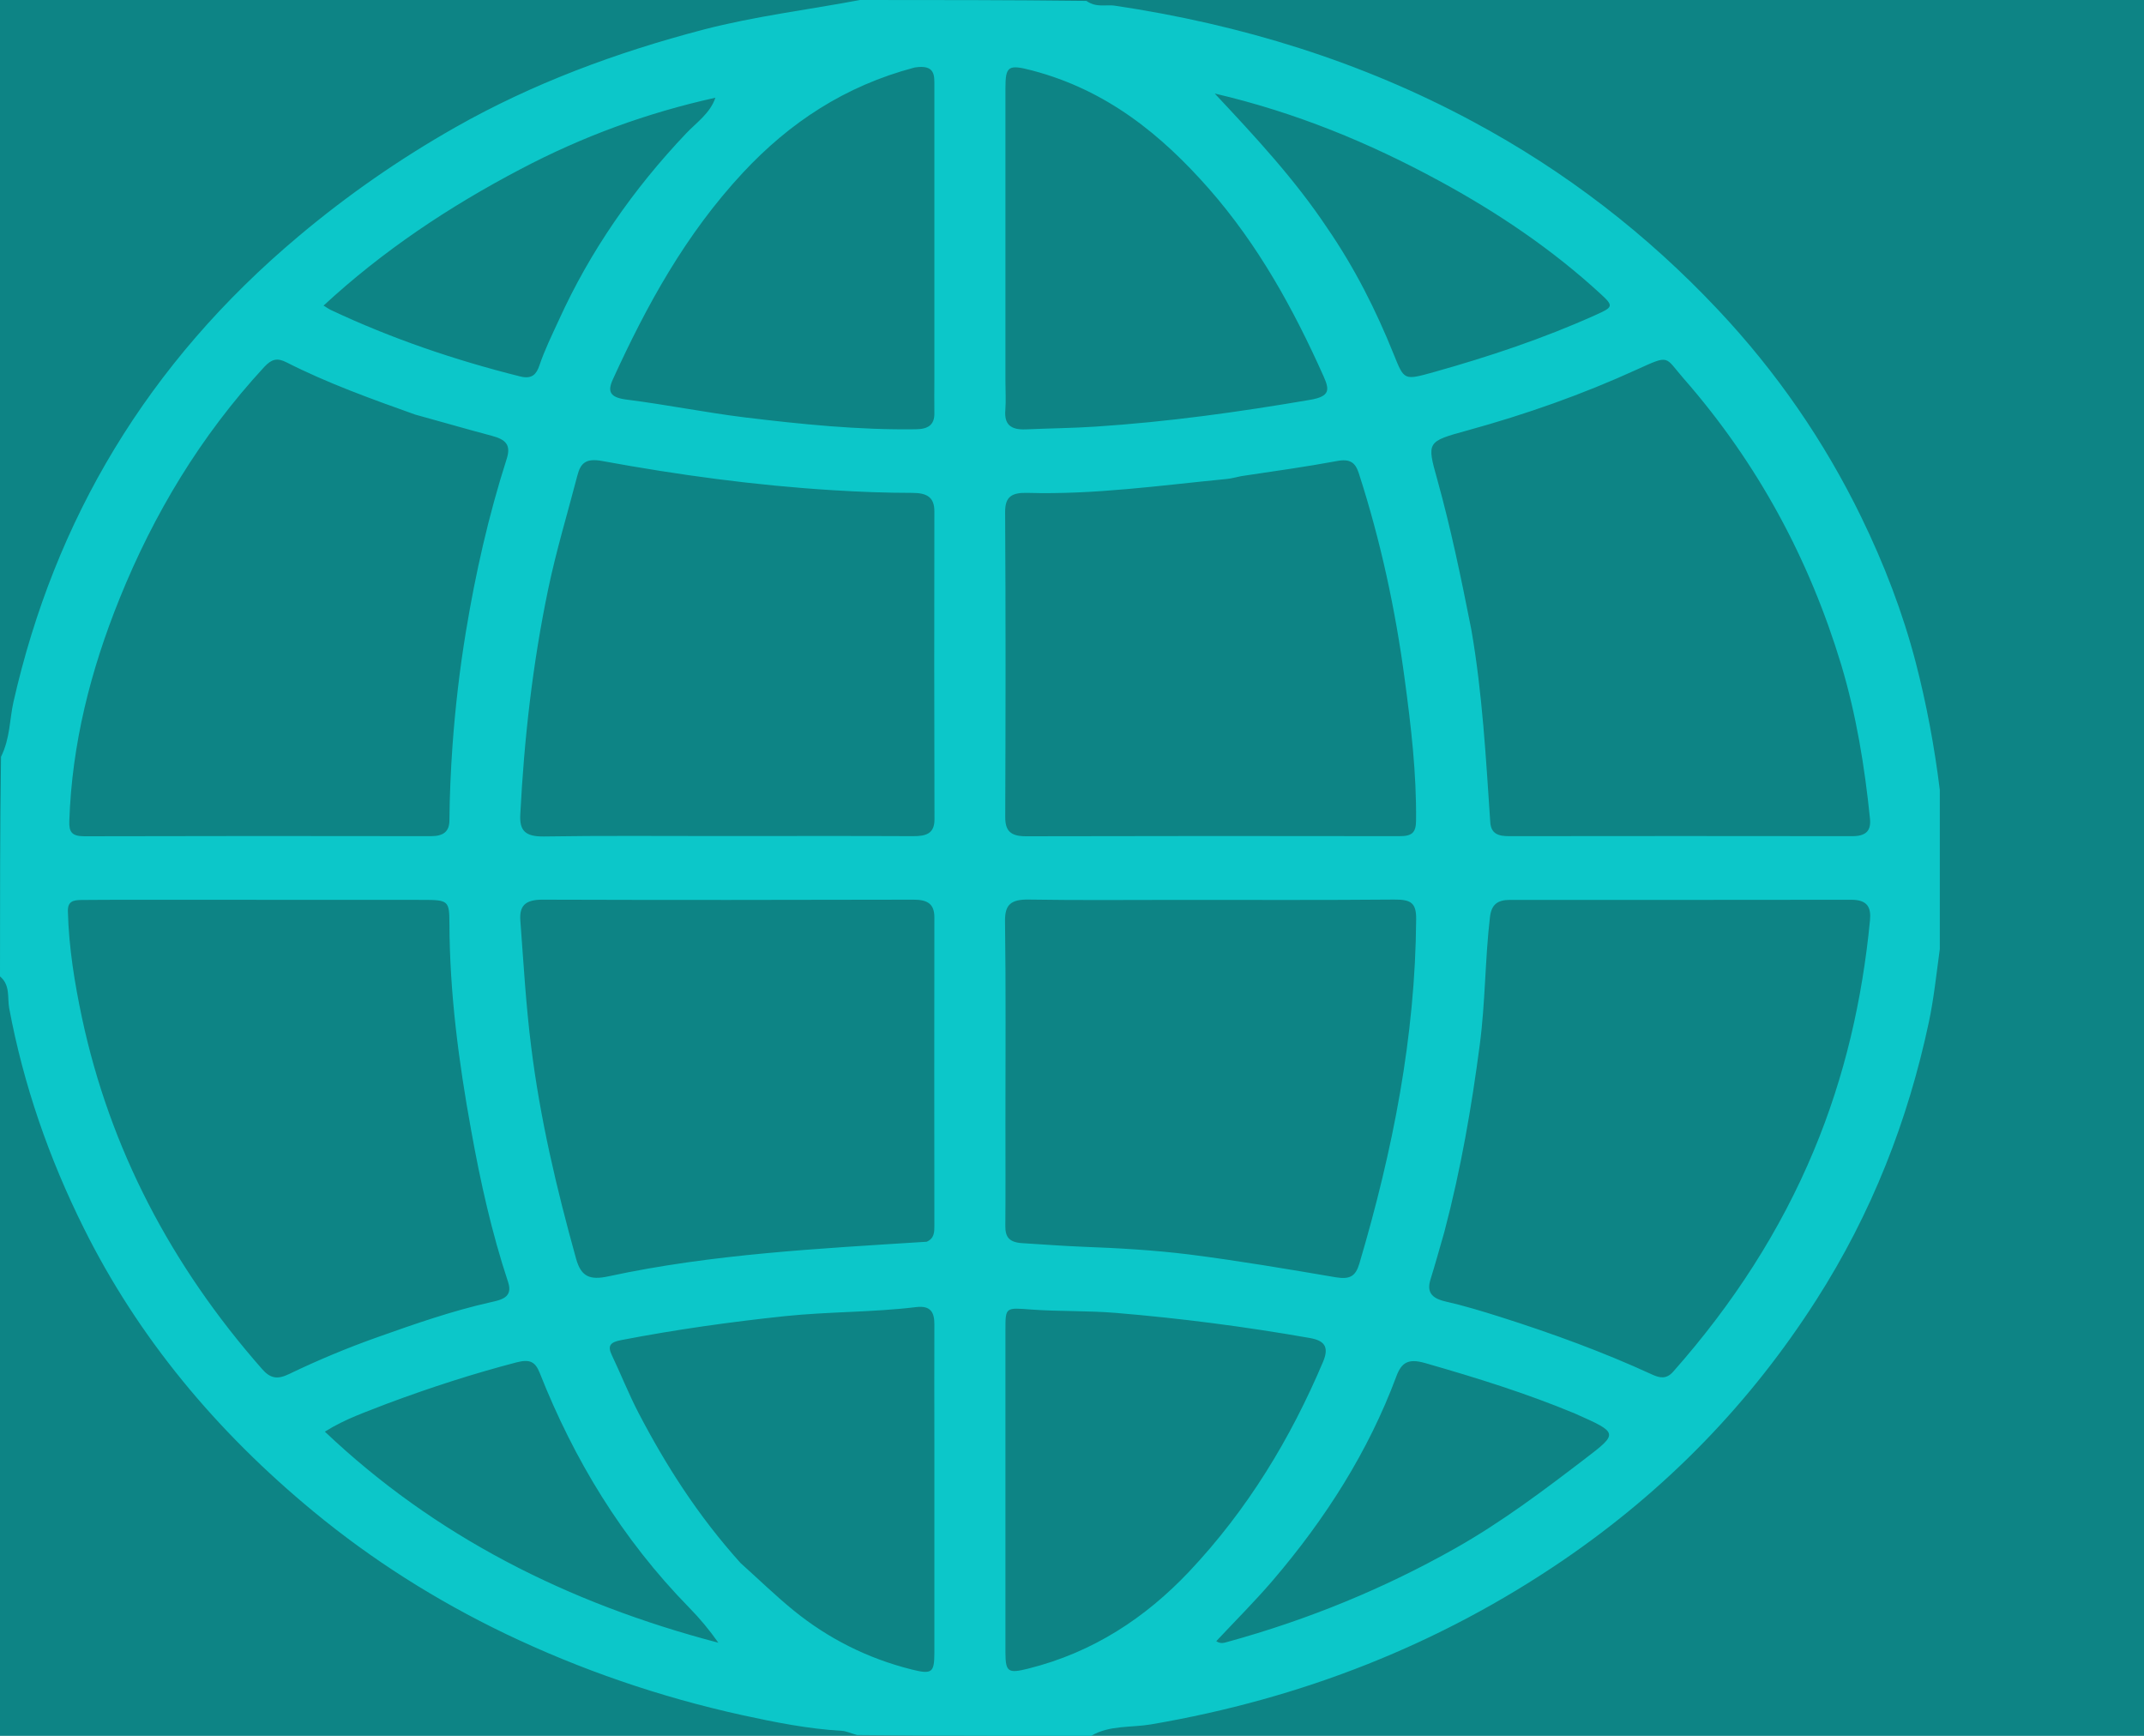
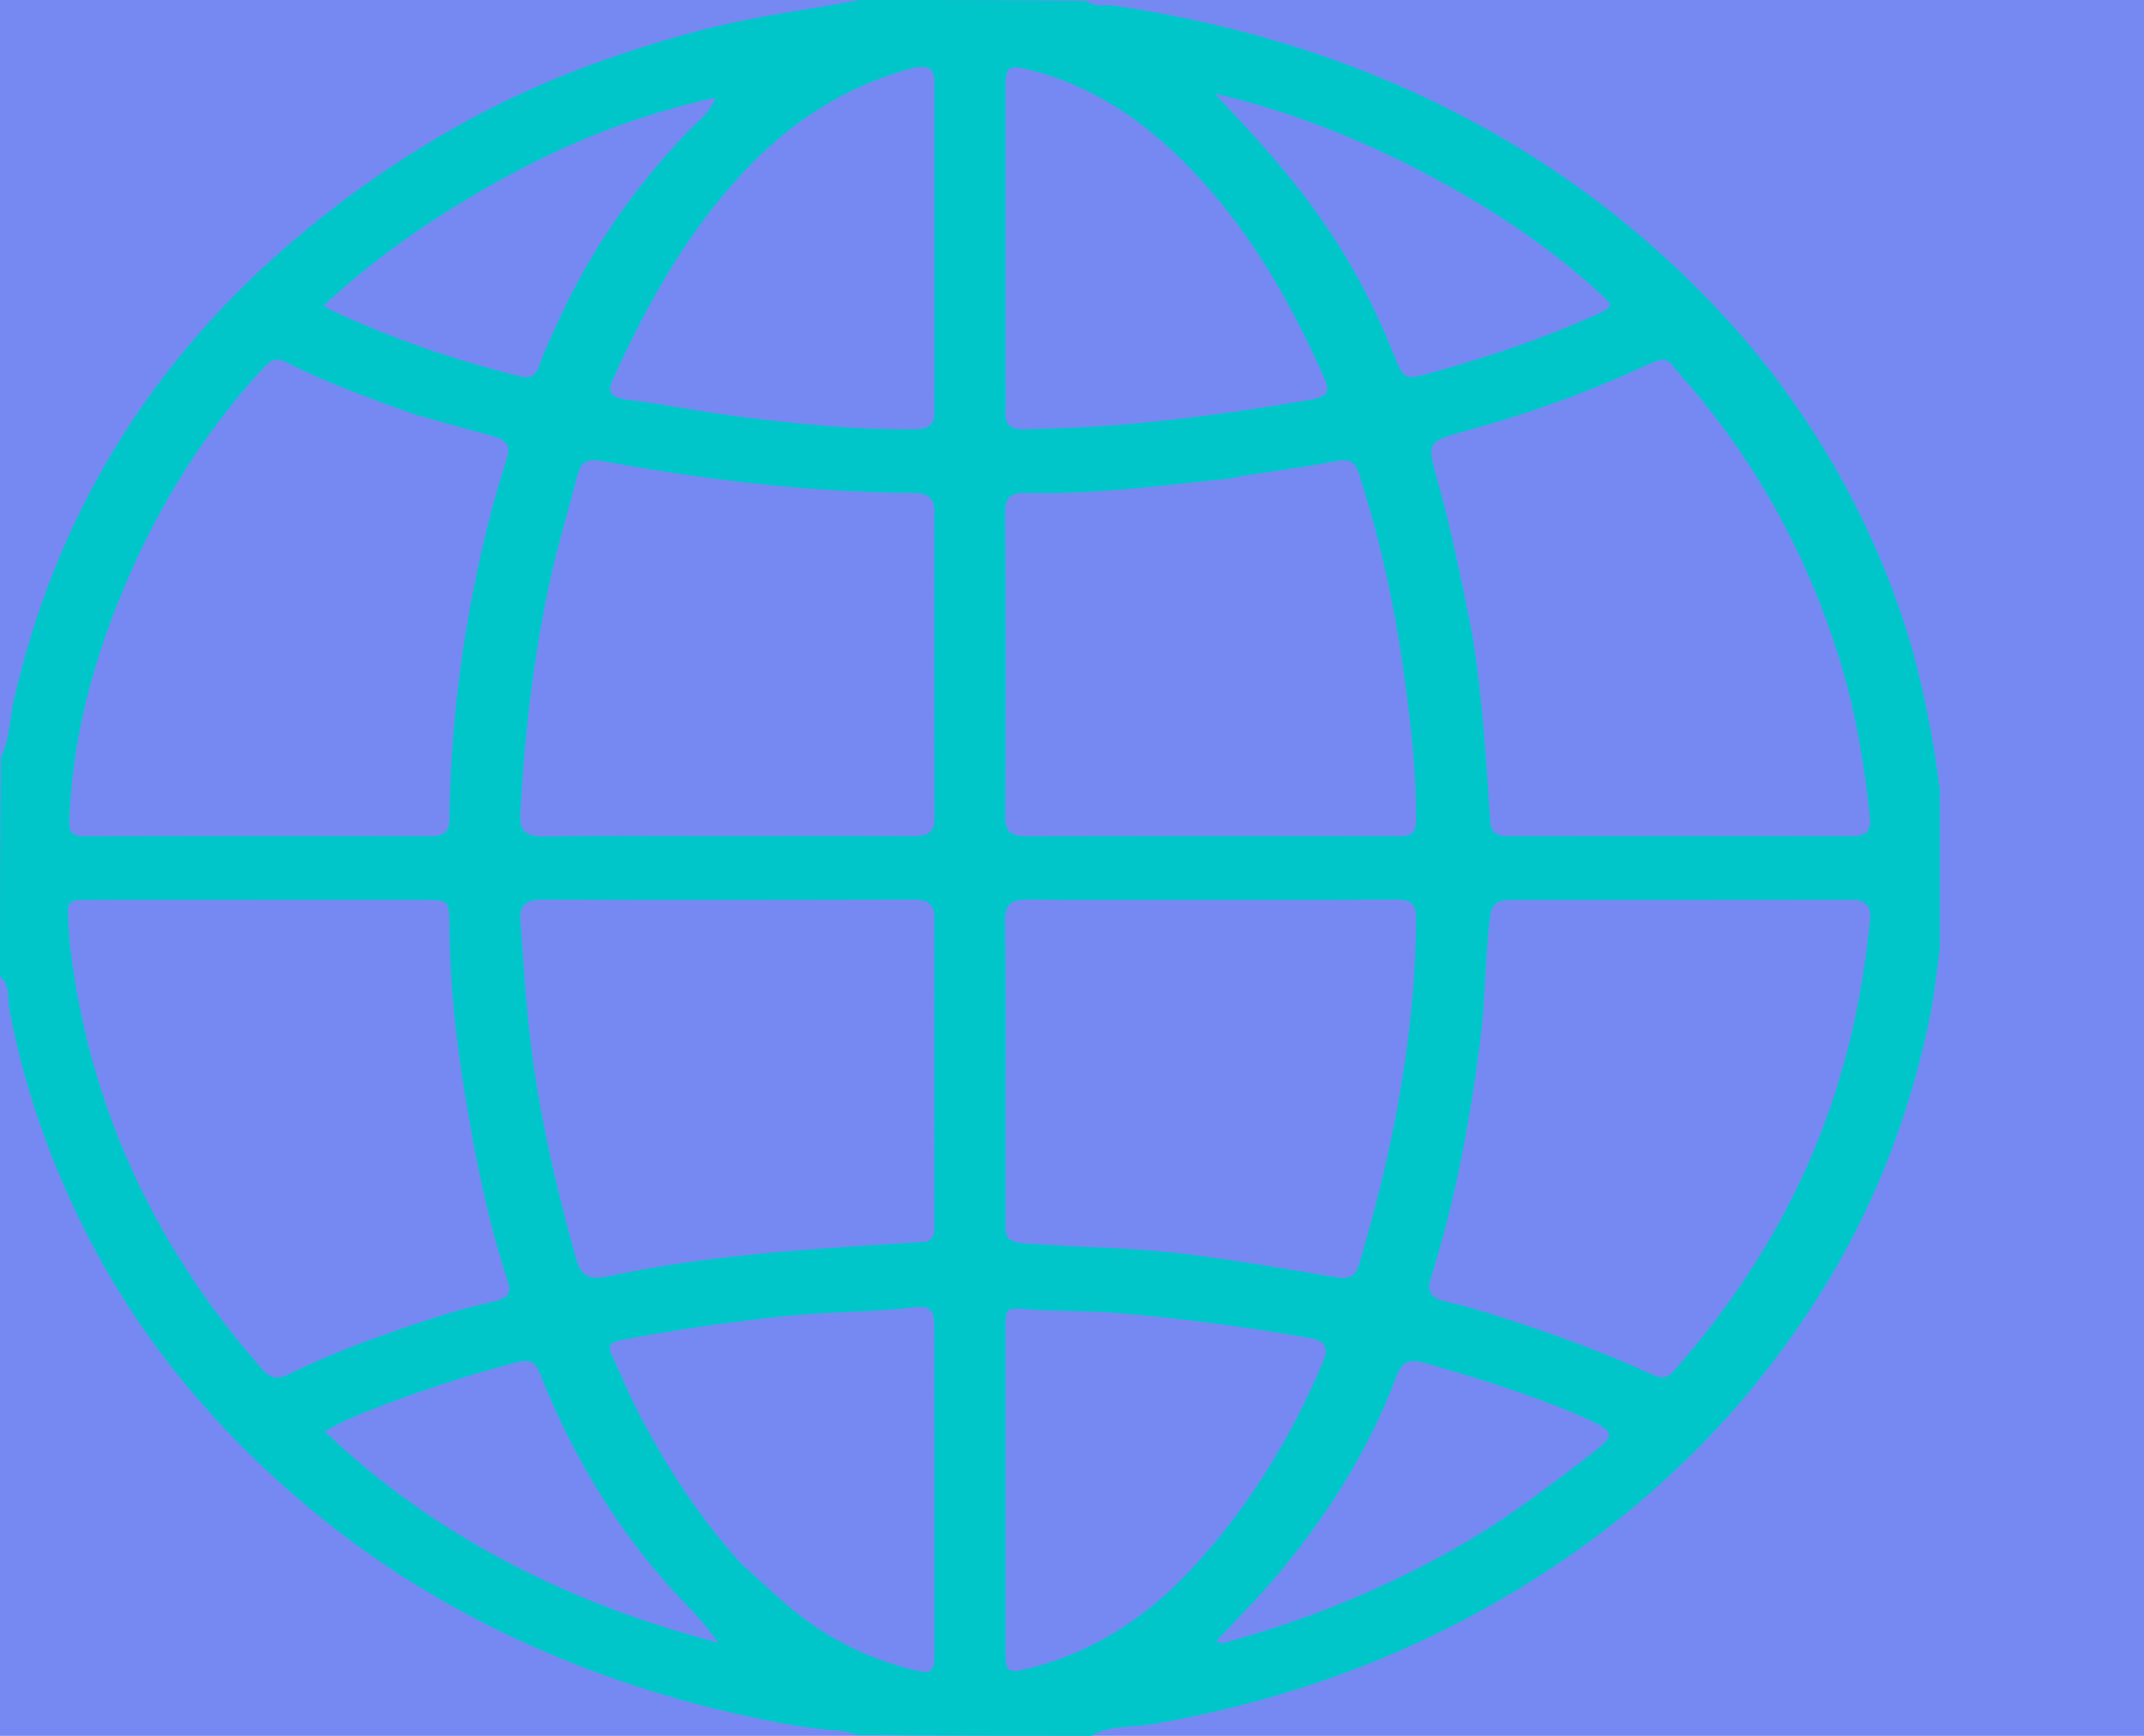
<svg xmlns="http://www.w3.org/2000/svg" width="21" height="17" viewBox="0 0 21 17" fill="none">
-   <rect width="21" height="17" fill="#0D8485" />
-   <path d="M8.424 0C9.154 0 9.885 0 10.641 0.009C10.741 0.078 10.832 0.043 10.915 0.055C12.161 0.24 13.335 0.604 14.42 1.187C15.339 1.679 16.137 2.3 16.825 3.031C17.404 3.645 17.871 4.326 18.23 5.063C18.454 5.523 18.636 5.996 18.764 6.487C18.871 6.9 18.948 7.316 19 7.736C19 8.246 19 8.756 19 9.295C18.965 9.552 18.941 9.783 18.893 10.009C18.689 10.97 18.335 11.881 17.789 12.733C17.15 13.732 16.329 14.586 15.305 15.284C14.101 16.103 12.758 16.635 11.273 16.888C11.078 16.921 10.866 16.894 10.688 17C9.932 17 9.177 17 8.395 16.992C8.327 16.973 8.287 16.953 8.246 16.951C7.914 16.932 7.59 16.867 7.269 16.797C6.46 16.619 5.687 16.353 4.95 16C4.268 15.672 3.641 15.274 3.074 14.806C2.117 14.017 1.354 13.099 0.822 12.03C0.477 11.338 0.23 10.622 0.09 9.874C0.071 9.771 0.103 9.649 0 9.562C0 8.853 2.21189e-09 8.144 0.01 7.412C0.101 7.225 0.093 7.046 0.132 6.874C0.536 5.093 1.438 3.56 2.929 2.31C3.404 1.911 3.912 1.558 4.46 1.247C5.216 0.818 6.034 0.514 6.89 0.29C7.393 0.159 7.913 0.096 8.424 0ZM1.243 8.812C1.095 8.813 0.947 8.812 0.798 8.814C0.718 8.815 0.662 8.826 0.665 8.926C0.674 9.28 0.731 9.629 0.804 9.973C1.077 11.246 1.672 12.391 2.569 13.41C2.65 13.502 2.72 13.511 2.833 13.456C3.115 13.32 3.406 13.199 3.705 13.093C4.066 12.965 4.426 12.839 4.804 12.754C4.907 12.731 5.027 12.708 4.977 12.557C4.816 12.071 4.706 11.576 4.616 11.076C4.493 10.401 4.404 9.725 4.402 9.041C4.401 8.82 4.391 8.813 4.135 8.813C3.183 8.812 2.232 8.812 1.243 8.812ZM14.147 12.065C14.102 12.22 14.06 12.375 14.012 12.528C13.975 12.647 14.014 12.712 14.154 12.745C14.339 12.787 14.52 12.842 14.7 12.899C15.206 13.06 15.703 13.241 16.181 13.461C16.257 13.496 16.322 13.51 16.39 13.432C16.973 12.773 17.438 12.055 17.766 11.268C18.07 10.541 18.241 9.787 18.316 9.015C18.328 8.891 18.296 8.811 18.131 8.812C17.018 8.814 15.905 8.813 14.792 8.813C14.666 8.813 14.609 8.859 14.594 8.98C14.545 9.397 14.549 9.816 14.494 10.232C14.414 10.84 14.311 11.443 14.147 12.065ZM14.411 6.164C14.52 6.79 14.554 7.422 14.597 8.054C14.605 8.167 14.677 8.189 14.782 8.189C15.901 8.188 17.02 8.187 18.139 8.189C18.278 8.19 18.328 8.136 18.316 8.017C18.264 7.507 18.182 7.001 18.033 6.506C17.723 5.484 17.223 4.543 16.49 3.706C16.303 3.492 16.361 3.47 16.033 3.619C15.499 3.863 14.943 4.059 14.371 4.216C13.975 4.325 13.974 4.326 14.078 4.697C14.21 5.172 14.31 5.653 14.411 6.164ZM4.066 4.06C3.637 3.907 3.208 3.753 2.805 3.548C2.716 3.503 2.662 3.515 2.589 3.593C1.961 4.273 1.504 5.038 1.171 5.863C0.887 6.565 0.704 7.288 0.679 8.039C0.675 8.144 0.699 8.19 0.826 8.19C1.958 8.187 3.089 8.187 4.22 8.189C4.343 8.189 4.402 8.145 4.402 8.032C4.404 7.789 4.415 7.548 4.432 7.305C4.459 6.931 4.502 6.558 4.563 6.189C4.657 5.617 4.785 5.05 4.963 4.494C5.008 4.354 4.951 4.304 4.817 4.268C4.575 4.204 4.336 4.134 4.066 4.06ZM9.077 12.161C9.152 12.128 9.152 12.066 9.152 12.004C9.151 10.998 9.15 9.992 9.152 8.985C9.152 8.856 9.09 8.811 8.949 8.811C7.738 8.814 6.527 8.815 5.316 8.811C5.142 8.81 5.085 8.873 5.097 9.02C5.128 9.431 5.151 9.843 5.203 10.253C5.29 10.955 5.452 11.642 5.642 12.325C5.691 12.504 5.777 12.539 5.959 12.5C6.974 12.281 8.011 12.229 9.077 12.161ZM7.069 8.188C7.693 8.188 8.317 8.186 8.941 8.189C9.073 8.19 9.153 8.163 9.153 8.025C9.15 7.019 9.15 6.013 9.152 5.007C9.152 4.869 9.079 4.827 8.934 4.827C8.676 4.827 8.418 4.817 8.159 4.801C7.397 4.754 6.646 4.652 5.899 4.515C5.738 4.485 5.686 4.536 5.655 4.658C5.559 5.027 5.448 5.393 5.37 5.767C5.217 6.499 5.134 7.236 5.096 7.978C5.088 8.136 5.145 8.194 5.327 8.192C5.895 8.183 6.464 8.188 7.069 8.188ZM11.56 8.813C11.065 8.813 10.571 8.818 10.077 8.81C9.899 8.807 9.842 8.862 9.844 9.021C9.853 9.685 9.848 10.348 9.848 11.011C9.848 11.343 9.85 11.675 9.847 12.006C9.846 12.113 9.882 12.167 10.014 12.175C10.21 12.187 10.406 12.202 10.603 12.21C10.953 12.223 11.304 12.243 11.65 12.286C12.13 12.347 12.607 12.428 13.083 12.509C13.223 12.532 13.278 12.499 13.315 12.374C13.642 11.269 13.863 10.151 13.871 9.003C13.873 8.839 13.817 8.809 13.654 8.81C12.968 8.816 12.282 8.813 11.56 8.813ZM12.158 4.663C12.11 4.672 12.062 4.687 12.014 4.691C11.365 4.754 10.719 4.846 10.064 4.827C9.91 4.823 9.844 4.864 9.845 5.015C9.851 6.01 9.85 7.006 9.846 8.001C9.846 8.134 9.894 8.19 10.049 8.19C11.267 8.187 12.485 8.187 13.702 8.189C13.828 8.19 13.869 8.158 13.87 8.037C13.875 7.573 13.821 7.114 13.759 6.654C13.668 5.97 13.523 5.296 13.309 4.634C13.275 4.53 13.224 4.491 13.096 4.515C12.796 4.571 12.492 4.613 12.158 4.663ZM8.959 0.661C8.273 0.842 7.732 1.203 7.277 1.691C6.712 2.298 6.333 2.993 6.003 3.715C5.949 3.833 5.972 3.892 6.134 3.913C6.523 3.962 6.908 4.04 7.297 4.088C7.852 4.155 8.408 4.212 8.971 4.204C9.094 4.203 9.154 4.158 9.152 4.046C9.15 3.935 9.152 3.824 9.152 3.714C9.152 2.757 9.152 1.8 9.152 0.843C9.152 0.74 9.162 0.629 8.959 0.661ZM7.254 15.308C7.428 15.464 7.595 15.627 7.777 15.775C8.11 16.045 8.494 16.241 8.929 16.35C9.128 16.4 9.151 16.381 9.152 16.191C9.152 15.499 9.152 14.808 9.152 14.116C9.152 13.735 9.15 13.353 9.152 12.971C9.152 12.861 9.123 12.783 8.974 12.801C8.547 12.853 8.115 12.845 7.686 12.89C7.148 12.947 6.615 13.022 6.086 13.124C5.979 13.144 5.948 13.178 5.992 13.27C6.081 13.457 6.157 13.65 6.253 13.835C6.522 14.351 6.836 14.844 7.254 15.308ZM9.848 3.735C9.848 3.829 9.854 3.923 9.847 4.017C9.836 4.151 9.893 4.212 10.049 4.205C10.276 4.195 10.503 4.193 10.731 4.178C11.438 4.132 12.135 4.035 12.831 3.916C13.031 3.882 13.022 3.816 12.964 3.685C12.672 3.032 12.328 2.403 11.84 1.847C11.379 1.324 10.844 0.882 10.105 0.689C9.876 0.629 9.848 0.648 9.848 0.864C9.848 1.81 9.848 2.756 9.848 3.735ZM9.848 15.887C9.848 15.987 9.848 16.086 9.848 16.186C9.849 16.374 9.874 16.391 10.07 16.342C10.712 16.182 11.223 15.839 11.644 15.395C12.222 14.783 12.642 14.086 12.959 13.337C13.024 13.183 12.965 13.127 12.825 13.103C12.198 12.993 11.567 12.911 10.93 12.858C10.652 12.835 10.376 12.845 10.1 12.825C9.851 12.806 9.848 12.801 9.848 13.018C9.848 13.964 9.848 14.909 9.848 15.887ZM15.425 13.843C14.95 13.645 14.457 13.492 13.958 13.349C13.791 13.301 13.726 13.346 13.676 13.482C13.404 14.212 12.986 14.871 12.465 15.48C12.29 15.684 12.098 15.875 11.913 16.073C11.957 16.103 11.993 16.088 12.027 16.079C12.815 15.862 13.557 15.557 14.255 15.163C14.71 14.906 15.119 14.597 15.527 14.285C15.854 14.035 15.853 14.033 15.425 13.843ZM3.796 13.745C3.595 13.825 3.387 13.892 3.182 14.021C4.258 15.042 5.555 15.7 7.036 16.088C6.95 15.965 6.855 15.851 6.751 15.745C6.088 15.068 5.621 14.291 5.287 13.447C5.242 13.333 5.187 13.309 5.057 13.343C4.636 13.453 4.226 13.585 3.796 13.745ZM5.096 1.658C4.395 2.026 3.75 2.456 3.169 2.993C3.211 3.018 3.225 3.029 3.241 3.036C3.833 3.315 4.453 3.526 5.096 3.687C5.217 3.717 5.256 3.658 5.283 3.58C5.335 3.426 5.407 3.28 5.475 3.132C5.779 2.463 6.198 1.857 6.721 1.306C6.822 1.2 6.957 1.108 7.007 0.957C6.335 1.106 5.708 1.335 5.096 1.658ZM13 2.233C13.269 2.624 13.479 3.041 13.652 3.472C13.755 3.726 13.75 3.726 14.045 3.644C14.587 3.492 15.117 3.315 15.626 3.086C15.8 3.008 15.81 2.999 15.675 2.876C15.204 2.443 14.669 2.081 14.093 1.769C13.413 1.4 12.696 1.102 11.898 0.916C12.298 1.343 12.68 1.753 13 2.233Z" fill="#0CC7C9" />
+   <g clip-path="url(#clip0_27_2)">
+     <path d="M21 0H0V17H21V0Z" fill="#7689F3" />
+     <path d="M8.424 0C9.154 0 9.885 0 10.641 0.009C10.741 0.078 10.832 0.043 10.915 0.055C12.161 0.24 13.335 0.604 14.42 1.187C15.339 1.679 16.137 2.3 16.825 3.031C17.404 3.645 17.871 4.326 18.23 5.063C18.454 5.523 18.636 5.996 18.764 6.487C18.871 6.9 18.948 7.316 19 7.736C19 8.246 19 8.756 19 9.295C18.965 9.552 18.941 9.783 18.893 10.009C18.689 10.97 18.335 11.881 17.789 12.733C17.15 13.732 16.329 14.586 15.305 15.284C14.101 16.103 12.758 16.635 11.273 16.888C11.078 16.921 10.866 16.894 10.688 17C9.932 17 9.177 17 8.395 16.992C8.327 16.973 8.287 16.953 8.246 16.951C7.914 16.932 7.59 16.867 7.269 16.797C6.46 16.619 5.687 16.353 4.95 16C4.268 15.672 3.641 15.274 3.074 14.806C2.117 14.017 1.354 13.099 0.822 12.03C0.477 11.338 0.23 10.622 0.09 9.874C0.071 9.771 0.103 9.649 0 9.562C0 8.853 1.86265e-09 8.144 0.01 7.412C0.101 7.225 0.093 7.046 0.132 6.874C0.536 5.093 1.438 3.56 2.929 2.31C3.404 1.911 3.912 1.558 4.46 1.247C5.216 0.818 6.034 0.514 6.89 0.29C7.393 0.159 7.913 0.096 8.424 0ZM1.243 8.812C1.095 8.813 0.947 8.812 0.798 8.814C0.718 8.815 0.662 8.826 0.665 8.926C0.674 9.28 0.731 9.629 0.804 9.973C1.077 11.246 1.672 12.391 2.569 13.41C2.65 13.502 2.72 13.511 2.833 13.456C3.115 13.32 3.406 13.199 3.705 13.093C4.066 12.965 4.426 12.839 4.804 12.754C4.907 12.731 5.027 12.708 4.977 12.557C4.816 12.071 4.706 11.576 4.616 11.076C4.493 10.401 4.404 9.725 4.402 9.041C4.401 8.82 4.391 8.813 4.135 8.813C3.183 8.812 2.232 8.812 1.243 8.812ZM14.147 12.065C14.102 12.22 14.06 12.375 14.012 12.528C13.975 12.647 14.014 12.712 14.154 12.745C14.339 12.787 14.52 12.842 14.7 12.899C15.206 13.06 15.703 13.241 16.181 13.461C16.257 13.496 16.322 13.51 16.39 13.432C16.973 12.773 17.438 12.055 17.766 11.268C18.07 10.541 18.241 9.787 18.316 9.015C18.328 8.891 18.296 8.811 18.131 8.812C17.018 8.814 15.905 8.813 14.792 8.813C14.666 8.813 14.609 8.859 14.594 8.98C14.545 9.397 14.549 9.816 14.494 10.232C14.414 10.84 14.311 11.443 14.147 12.065ZM14.411 6.164C14.52 6.79 14.554 7.422 14.597 8.054C14.605 8.167 14.677 8.189 14.782 8.189C15.901 8.188 17.02 8.187 18.139 8.189C18.278 8.19 18.328 8.136 18.316 8.017C18.264 7.507 18.182 7.001 18.033 6.506C17.723 5.484 17.223 4.543 16.49 3.706C16.303 3.492 16.361 3.47 16.033 3.619C15.499 3.863 14.943 4.059 14.371 4.216C13.975 4.325 13.974 4.326 14.078 4.697C14.21 5.172 14.31 5.653 14.411 6.164ZM4.066 4.06C3.637 3.907 3.208 3.753 2.805 3.548C2.716 3.503 2.662 3.515 2.589 3.593C1.961 4.273 1.504 5.038 1.171 5.863C0.887 6.565 0.704 7.288 0.679 8.039C0.675 8.144 0.699 8.19 0.826 8.19C1.958 8.187 3.089 8.187 4.22 8.189C4.343 8.189 4.402 8.145 4.402 8.032C4.404 7.789 4.415 7.548 4.432 7.305C4.459 6.931 4.502 6.558 4.563 6.189C4.657 5.617 4.785 5.05 4.963 4.494C5.008 4.354 4.951 4.304 4.817 4.268C4.575 4.204 4.336 4.134 4.066 4.06ZM9.077 12.161C9.152 12.128 9.152 12.066 9.152 12.004C9.151 10.998 9.15 9.992 9.152 8.985C9.152 8.856 9.09 8.811 8.949 8.811C7.738 8.814 6.527 8.815 5.316 8.811C5.142 8.81 5.085 8.873 5.097 9.02C5.128 9.431 5.151 9.843 5.203 10.253C5.29 10.955 5.452 11.642 5.642 12.325C5.691 12.504 5.777 12.539 5.959 12.5C6.974 12.281 8.011 12.229 9.077 12.161ZM7.069 8.188C7.693 8.188 8.317 8.186 8.941 8.189C9.073 8.19 9.153 8.163 9.153 8.025C9.15 7.019 9.15 6.013 9.152 5.007C9.152 4.869 9.079 4.827 8.934 4.827C8.676 4.827 8.418 4.817 8.159 4.801C7.397 4.754 6.646 4.652 5.899 4.515C5.738 4.485 5.686 4.536 5.655 4.658C5.559 5.027 5.448 5.393 5.37 5.767C5.217 6.499 5.134 7.236 5.096 7.978C5.088 8.136 5.145 8.194 5.327 8.192C5.895 8.183 6.464 8.188 7.069 8.188ZM11.56 8.813C11.065 8.813 10.571 8.818 10.077 8.81C9.899 8.807 9.842 8.862 9.844 9.021C9.853 9.685 9.848 10.348 9.848 11.011C9.848 11.343 9.85 11.675 9.847 12.006C9.846 12.113 9.882 12.167 10.014 12.175C10.21 12.187 10.406 12.202 10.603 12.21C10.953 12.223 11.304 12.243 11.65 12.286C12.13 12.347 12.607 12.428 13.083 12.509C13.223 12.532 13.278 12.499 13.315 12.374C13.642 11.269 13.863 10.151 13.871 9.003C13.873 8.839 13.817 8.809 13.654 8.81C12.968 8.816 12.282 8.813 11.56 8.813ZM12.158 4.663C12.11 4.672 12.062 4.687 12.014 4.691C11.365 4.754 10.719 4.846 10.064 4.827C9.91 4.823 9.844 4.864 9.845 5.015C9.851 6.01 9.85 7.006 9.846 8.001C9.846 8.134 9.894 8.19 10.049 8.19C11.267 8.187 12.485 8.187 13.702 8.189C13.828 8.19 13.869 8.158 13.87 8.037C13.875 7.573 13.821 7.114 13.759 6.654C13.668 5.97 13.523 5.296 13.309 4.634C13.275 4.53 13.224 4.491 13.096 4.515C12.796 4.571 12.492 4.613 12.158 4.663ZM8.959 0.661C8.273 0.842 7.732 1.203 7.277 1.691C6.712 2.298 6.333 2.993 6.003 3.715C5.949 3.833 5.972 3.892 6.134 3.913C6.523 3.962 6.908 4.04 7.297 4.088C7.852 4.155 8.408 4.212 8.971 4.204C9.094 4.203 9.154 4.158 9.152 4.046C9.15 3.935 9.152 3.824 9.152 3.714C9.152 2.757 9.152 1.8 9.152 0.843C9.152 0.74 9.162 0.629 8.959 0.661ZM7.254 15.308C7.428 15.464 7.595 15.627 7.777 15.775C8.11 16.045 8.494 16.241 8.929 16.35C9.128 16.4 9.151 16.381 9.152 16.191C9.152 15.499 9.152 14.808 9.152 14.116C9.152 13.735 9.15 13.353 9.152 12.971C9.152 12.861 9.123 12.783 8.974 12.801C8.547 12.853 8.115 12.845 7.686 12.89C7.148 12.947 6.615 13.022 6.086 13.124C5.979 13.144 5.948 13.178 5.992 13.27C6.081 13.457 6.157 13.65 6.253 13.835C6.522 14.351 6.836 14.844 7.254 15.308ZM9.848 3.735C9.848 3.829 9.854 3.923 9.847 4.017C9.836 4.151 9.893 4.212 10.049 4.205C10.276 4.195 10.503 4.193 10.731 4.178C11.438 4.132 12.135 4.035 12.831 3.916C13.031 3.882 13.022 3.816 12.964 3.685C12.672 3.032 12.328 2.403 11.84 1.847C11.379 1.324 10.844 0.882 10.105 0.689C9.876 0.629 9.848 0.648 9.848 0.864C9.848 1.81 9.848 2.756 9.848 3.735ZM9.848 15.887C9.848 15.987 9.848 16.086 9.848 16.186C9.849 16.374 9.874 16.391 10.07 16.342C10.712 16.182 11.223 15.839 11.644 15.395C12.222 14.783 12.642 14.086 12.959 13.337C13.024 13.183 12.965 13.127 12.825 13.103C12.198 12.993 11.567 12.911 10.93 12.858C10.652 12.835 10.376 12.845 10.1 12.825C9.851 12.806 9.848 12.801 9.848 13.018C9.848 13.964 9.848 14.909 9.848 15.887ZM15.425 13.843C14.95 13.645 14.457 13.492 13.958 13.349C13.791 13.301 13.726 13.346 13.676 13.482C13.404 14.212 12.986 14.871 12.465 15.48C12.29 15.684 12.098 15.875 11.913 16.073C11.957 16.103 11.993 16.088 12.027 16.079C12.815 15.862 13.557 15.557 14.255 15.163C14.71 14.906 15.119 14.597 15.527 14.285C15.854 14.035 15.853 14.033 15.425 13.843ZM3.796 13.745C3.595 13.825 3.387 13.892 3.182 14.021C4.258 15.042 5.555 15.7 7.036 16.088C6.95 15.965 6.855 15.851 6.751 15.745C6.088 15.068 5.621 14.291 5.287 13.447C5.242 13.333 5.187 13.309 5.057 13.343C4.636 13.453 4.226 13.585 3.796 13.745ZM5.096 1.658C4.395 2.026 3.75 2.456 3.169 2.993C3.211 3.018 3.225 3.029 3.241 3.036C3.833 3.315 4.453 3.526 5.096 3.687C5.217 3.717 5.256 3.658 5.283 3.58C5.335 3.426 5.407 3.28 5.475 3.132C5.779 2.463 6.198 1.857 6.721 1.306C6.822 1.2 6.957 1.108 7.007 0.957C6.335 1.106 5.708 1.335 5.096 1.658ZM13 2.233C13.269 2.624 13.479 3.041 13.652 3.472C13.755 3.726 13.75 3.726 14.045 3.644C14.587 3.492 15.117 3.315 15.626 3.086C15.8 3.008 15.81 2.999 15.675 2.876C15.204 2.443 14.669 2.081 14.093 1.769C13.413 1.4 12.696 1.102 11.898 0.916C12.298 1.343 12.68 1.753 13 2.233Z" fill="#00C6CA" />
+   </g>
+   <defs>
+     <clipPath id="clip0_27_2">
+       <rect width="21" height="17" fill="white" />
+     </clipPath>
+   </defs>
</svg>
